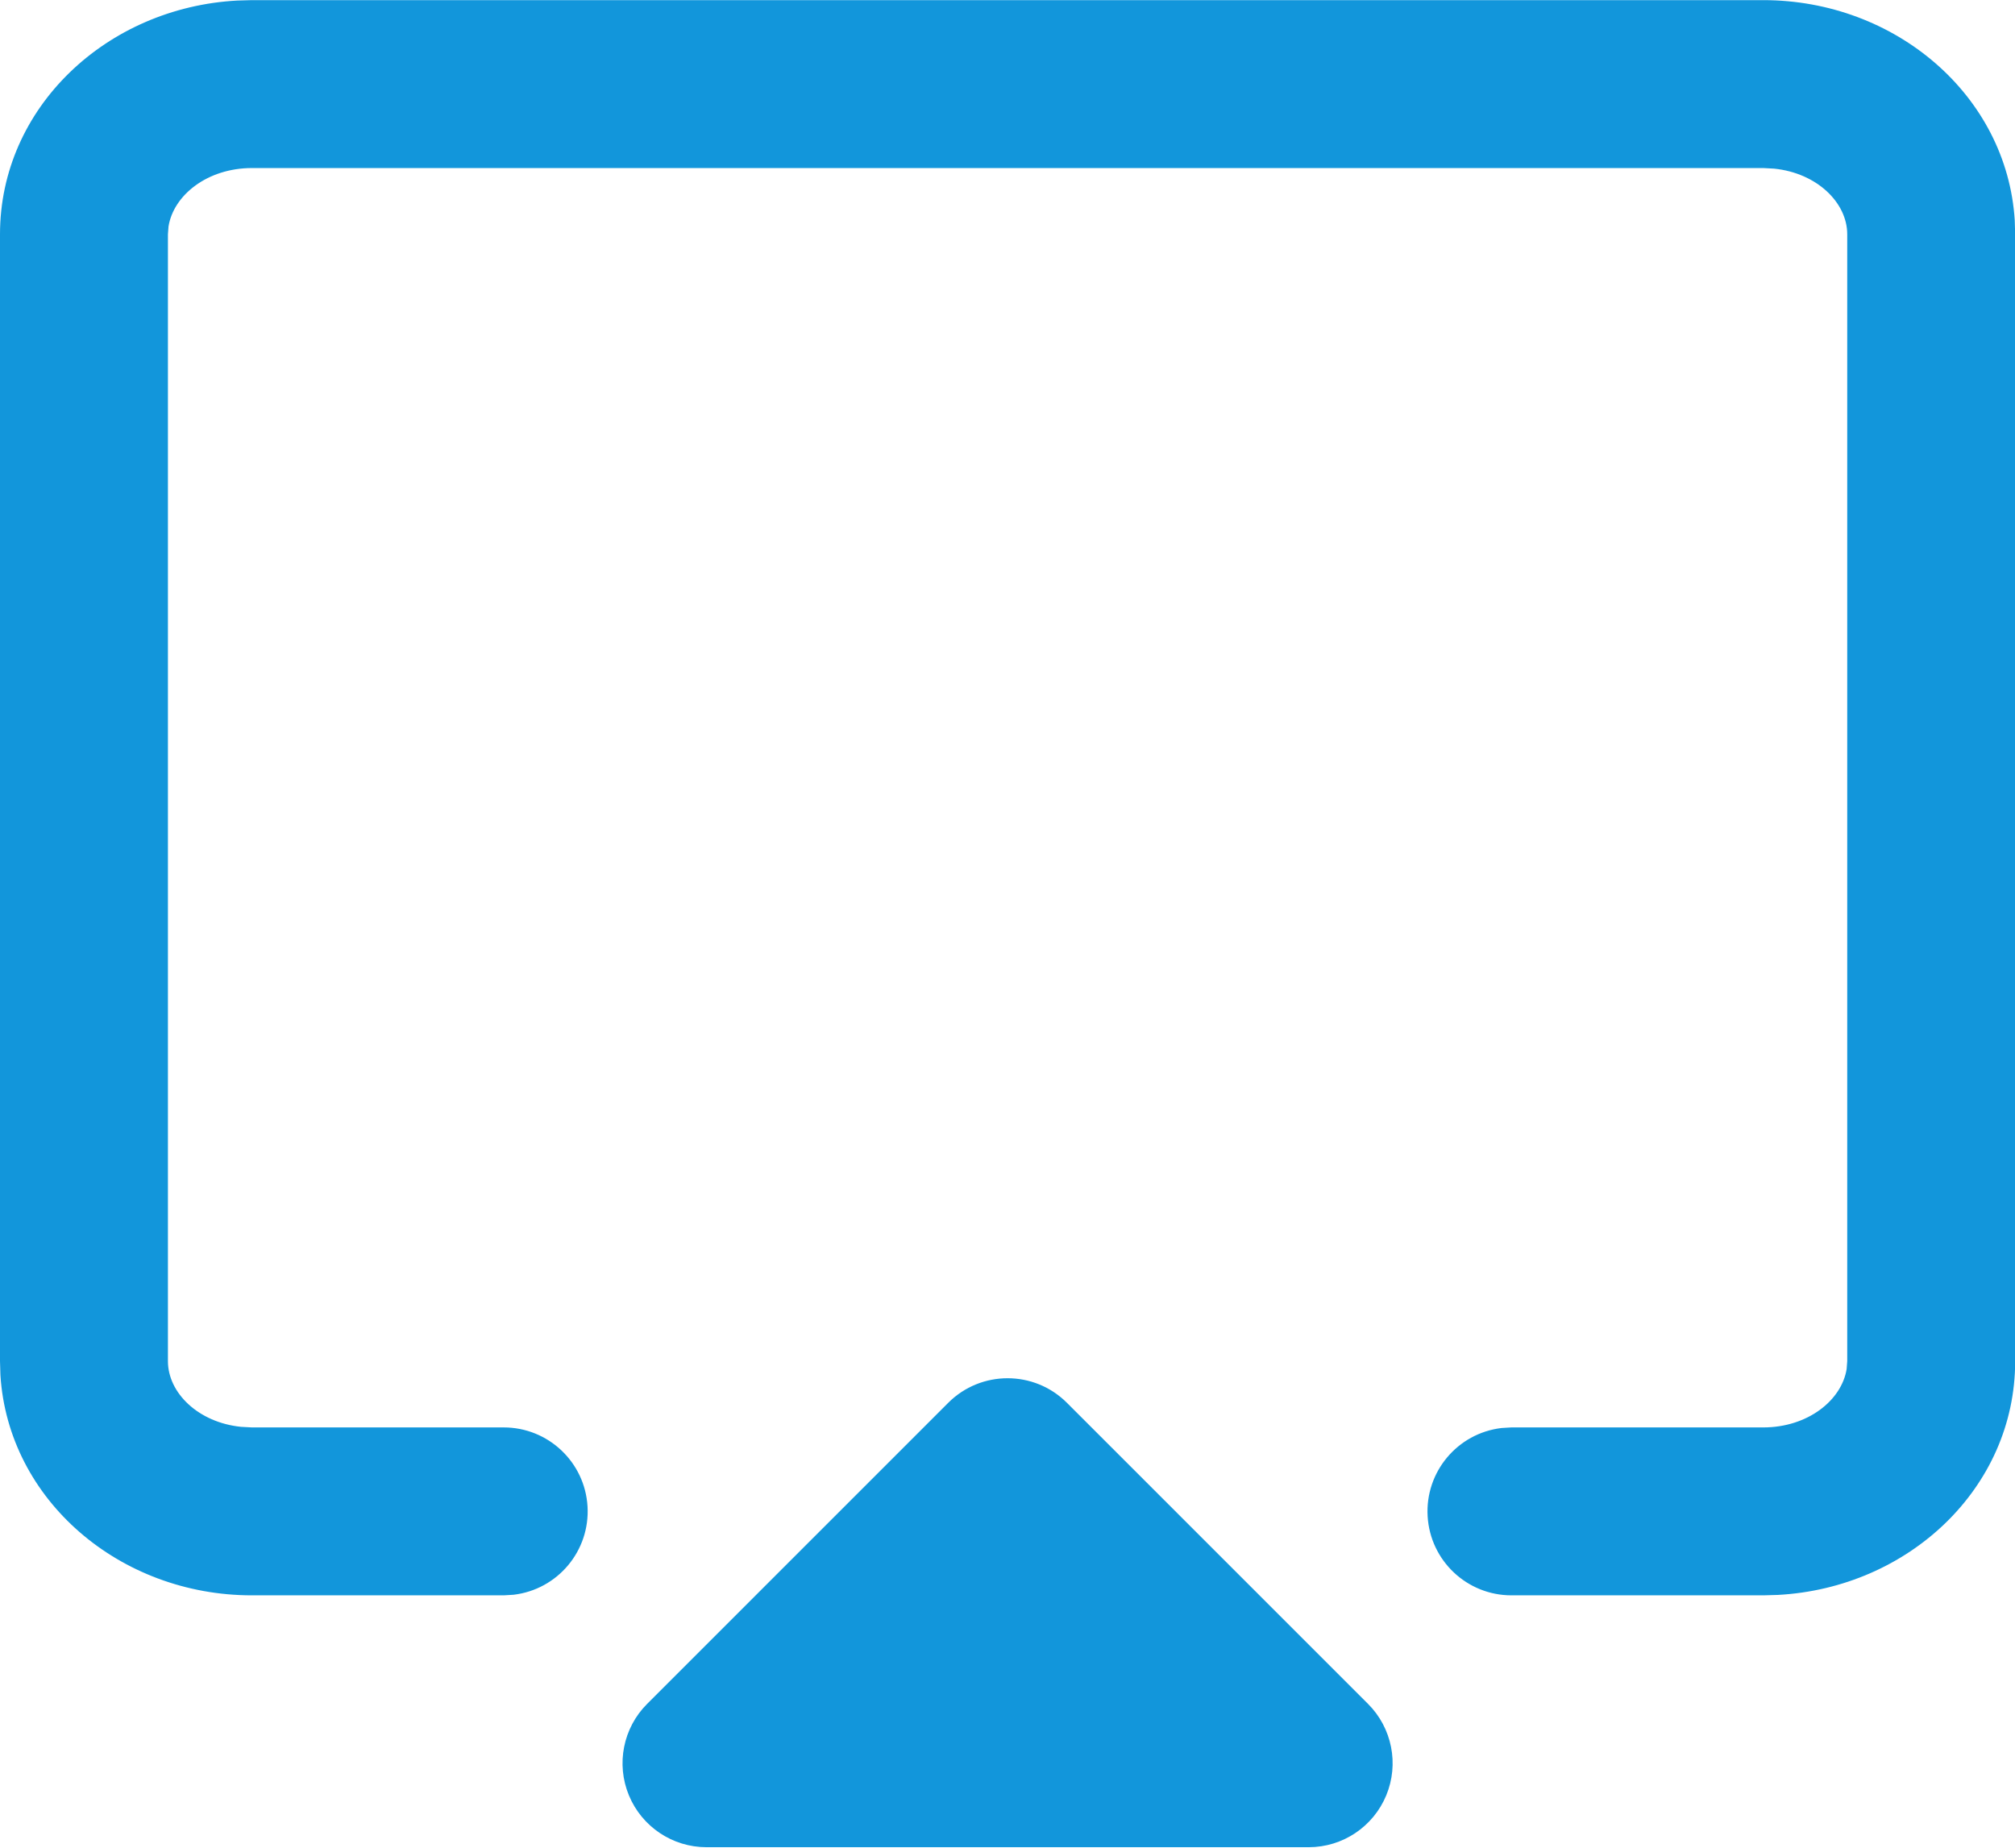
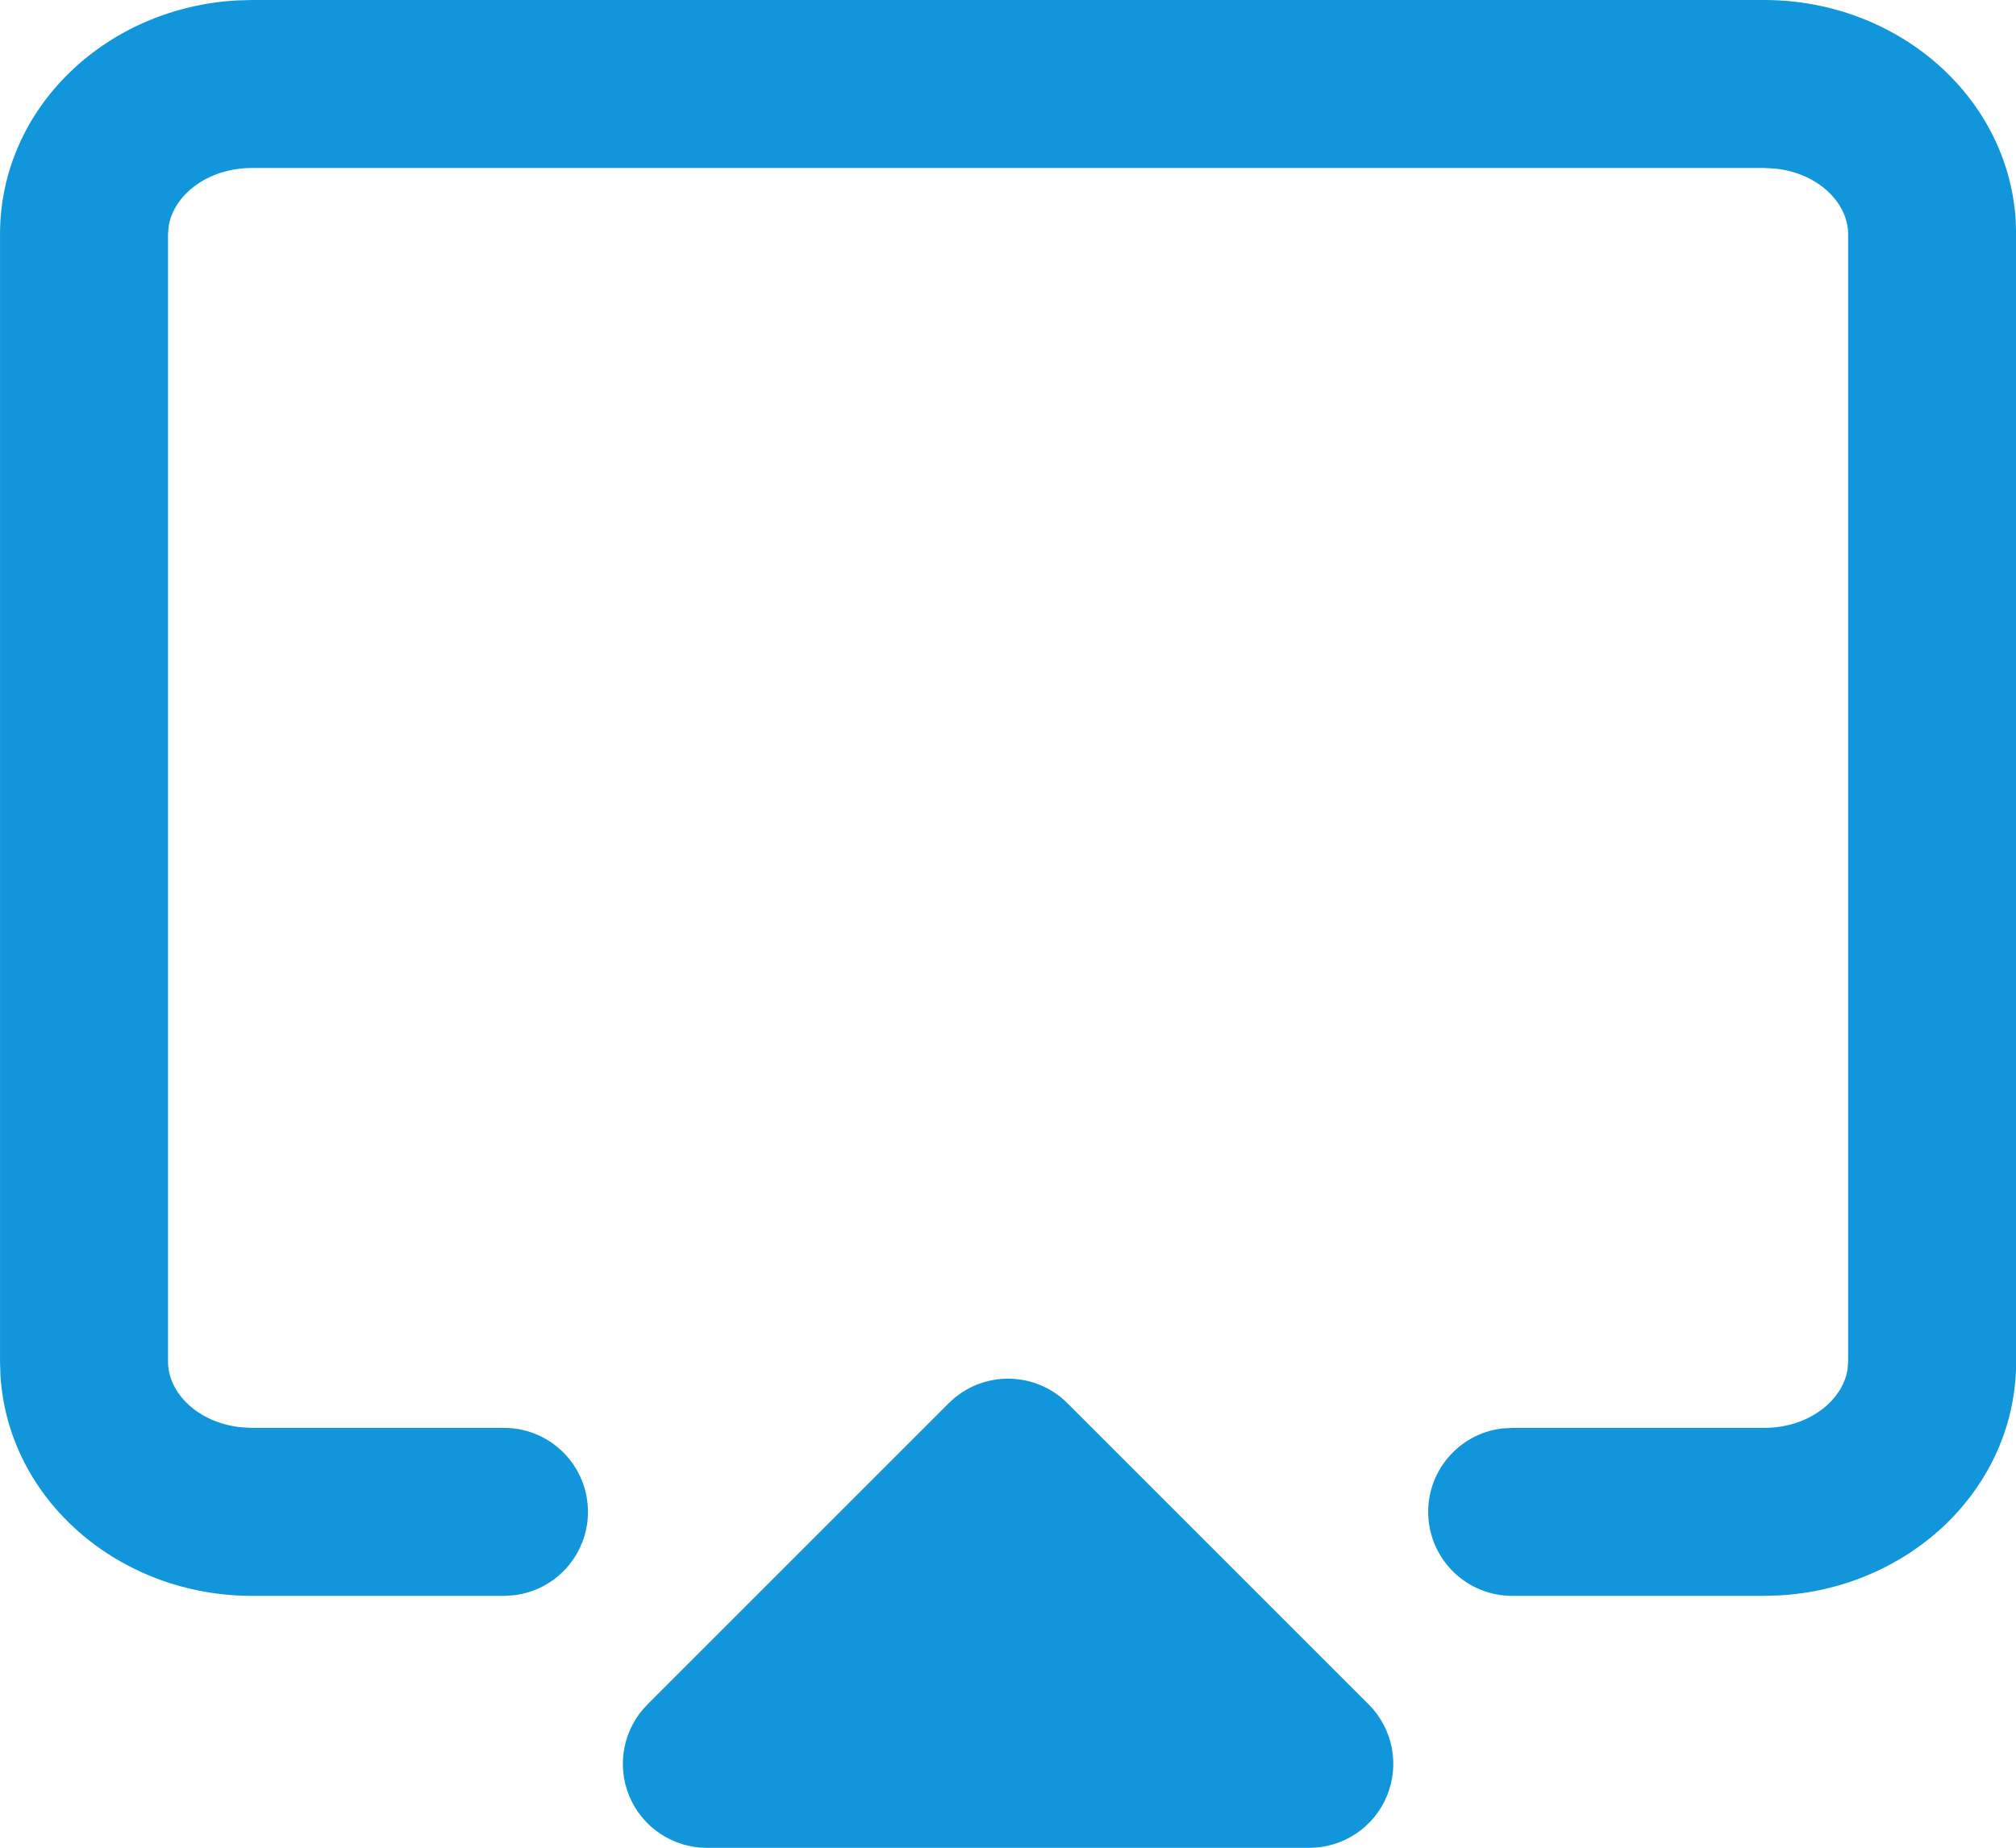
- <svg xmlns="http://www.w3.org/2000/svg" class="icon" width="16px" height="14.67px" viewBox="0 0 1117 1024" version="1.1">
+ <svg xmlns="http://www.w3.org/2000/svg" class="icon" width="64px" height="58.67px" viewBox="0 0 1117 1024" version="1.1">
  <path fill="#1296db" d="M525.638 777.635a46.545 46.545 0 0 1 65.815 0l166.912 166.912A46.545 46.545 0 0 1 725.457 1024H391.633a46.545 46.545 0 0 1-32.908-79.453zM977.455 0c73.309 0 135.075 52.922 139.404 122.089l0.233 7.727v624.733c0 70.284-59.113 125.719-131.537 129.583L977.455 884.364h-139.636a46.545 46.545 0 0 1-5.446-92.765L837.818 791.273h139.636c24.716 0 43.473-15.081 46.22-32.396l0.326-4.329V129.815c0-17.594-16.849-33.978-40.495-36.399L977.455 93.091H139.636c-24.716 0-43.473 15.081-46.22 32.396L93.091 129.815v624.733c0 17.594 16.849 33.978 40.495 36.399L139.636 791.273h139.636a46.545 46.545 0 0 1 5.446 92.765L279.273 884.364H139.636C66.327 884.364 4.561 831.441 0.233 762.275L0 754.548V129.815C0 59.578 59.113 4.096 131.537 0.233L139.636 0h837.818z" />
</svg>
